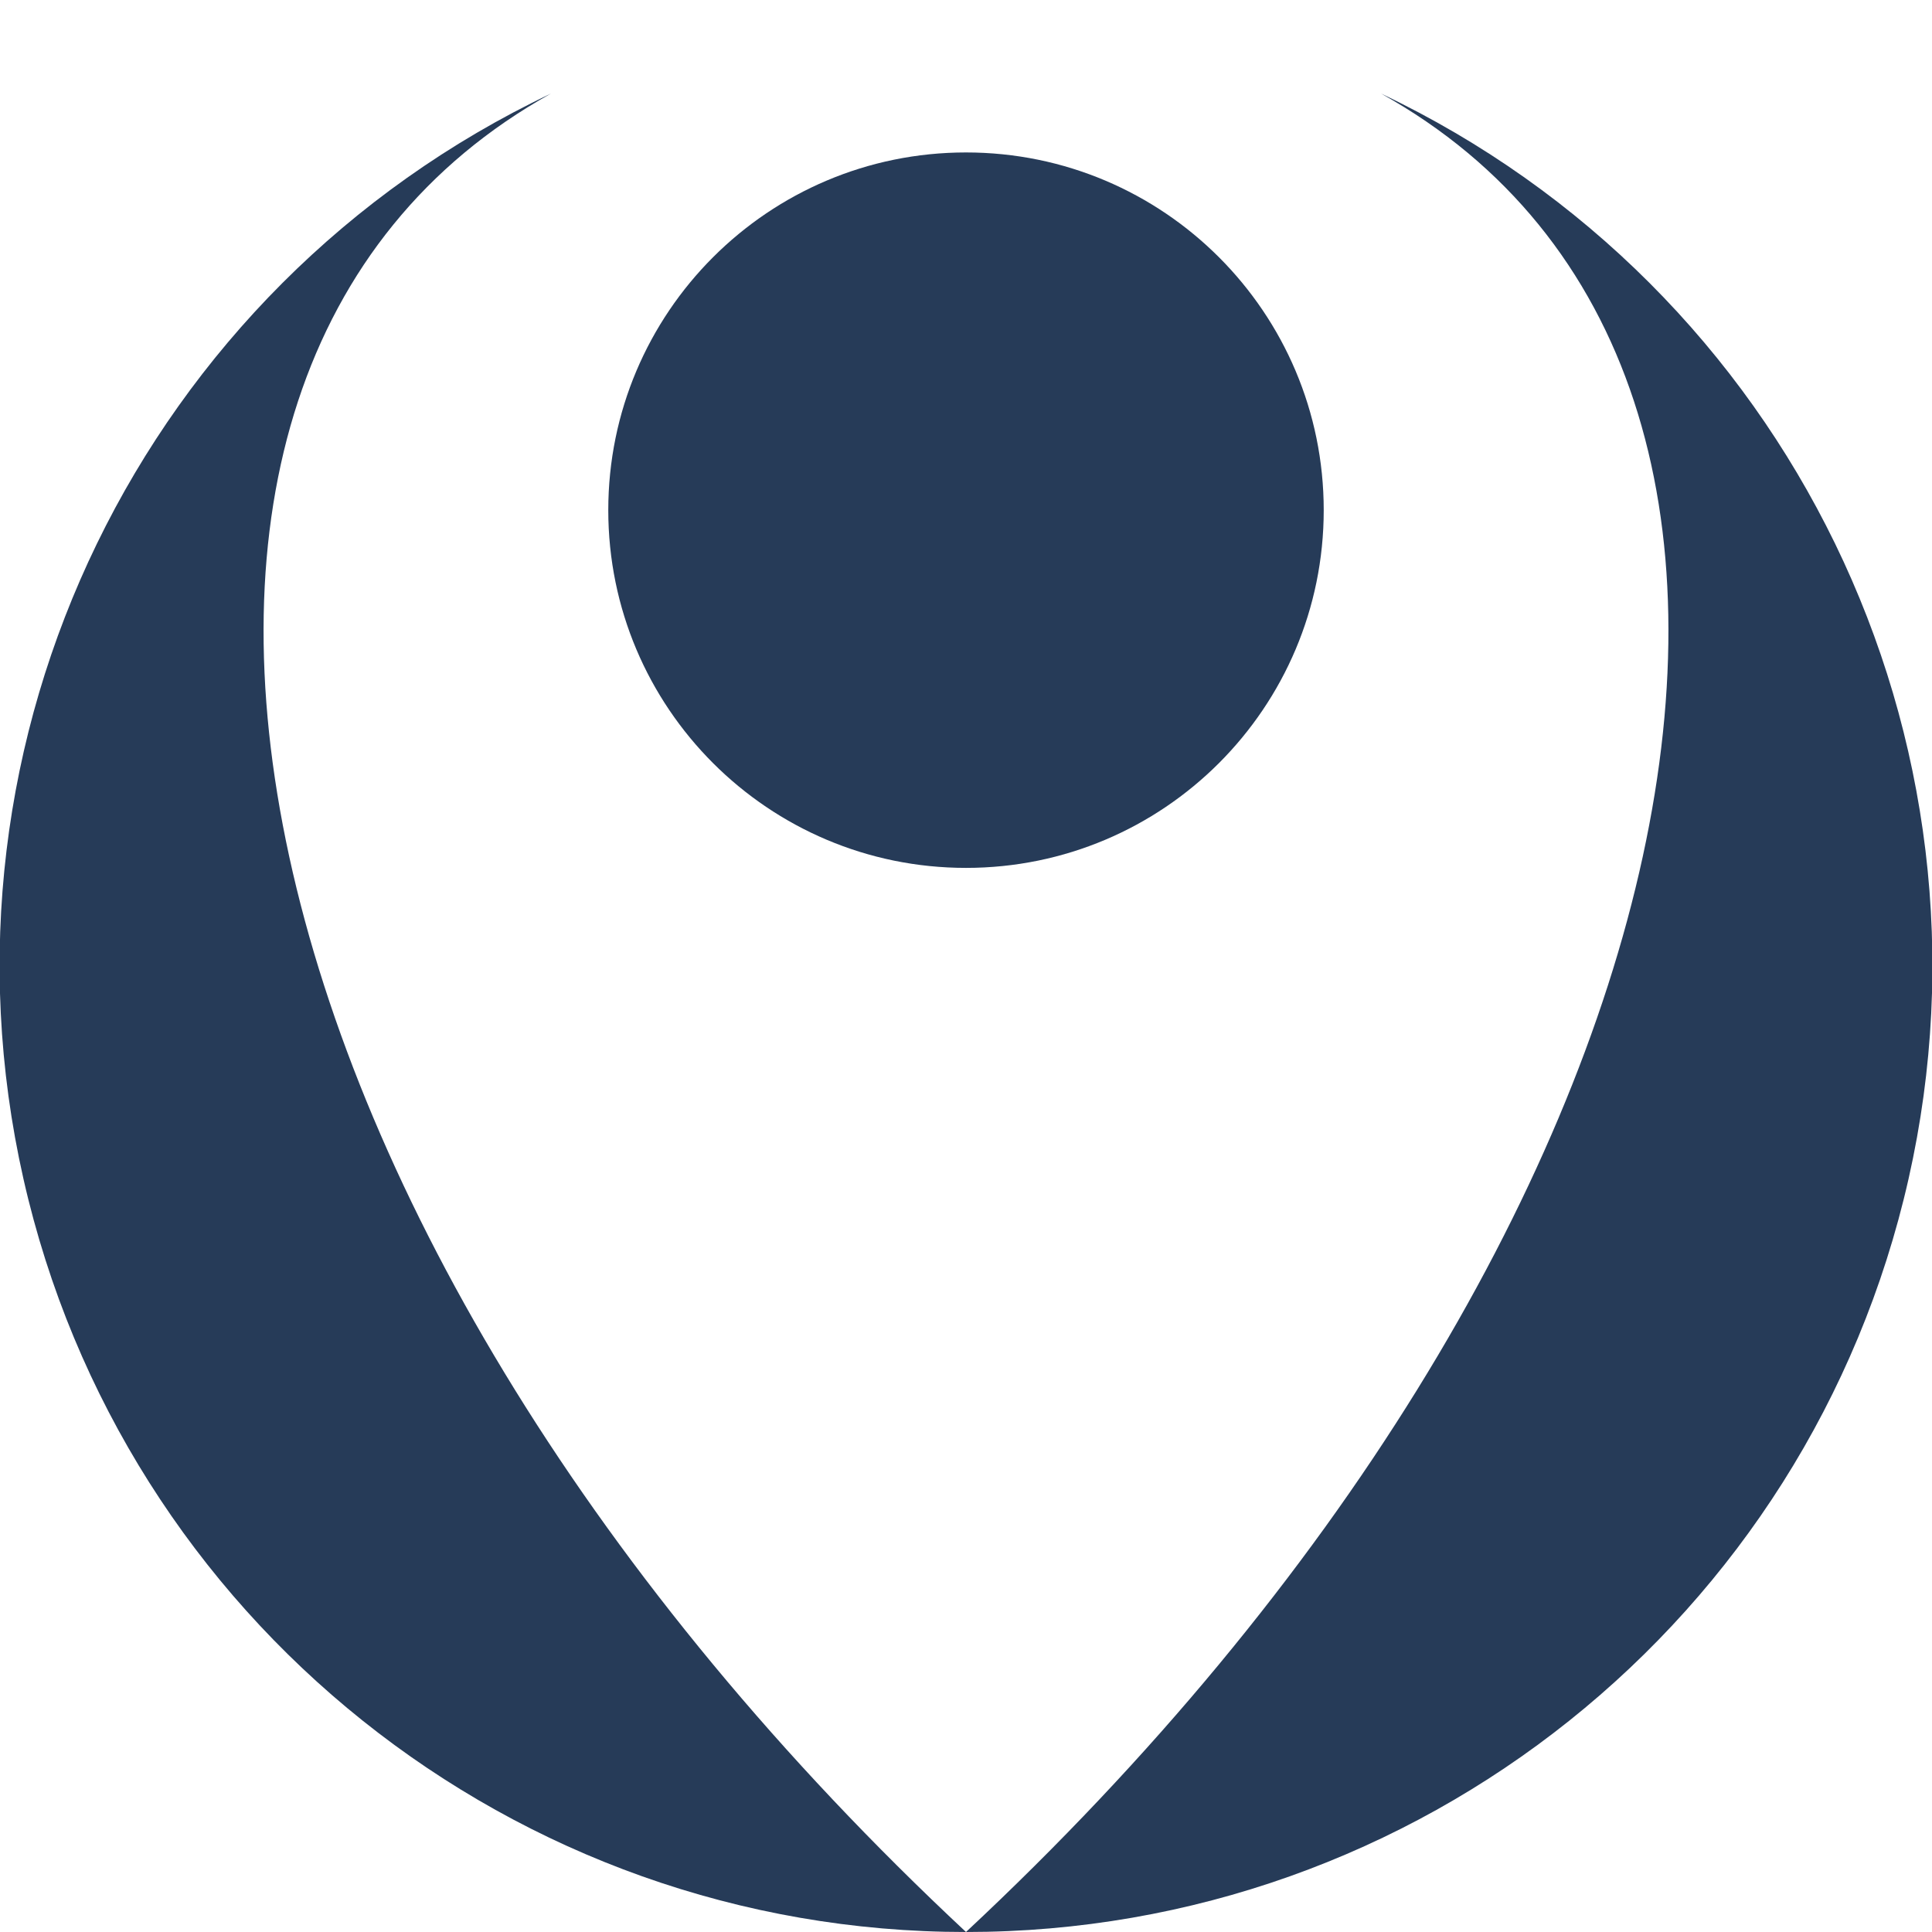
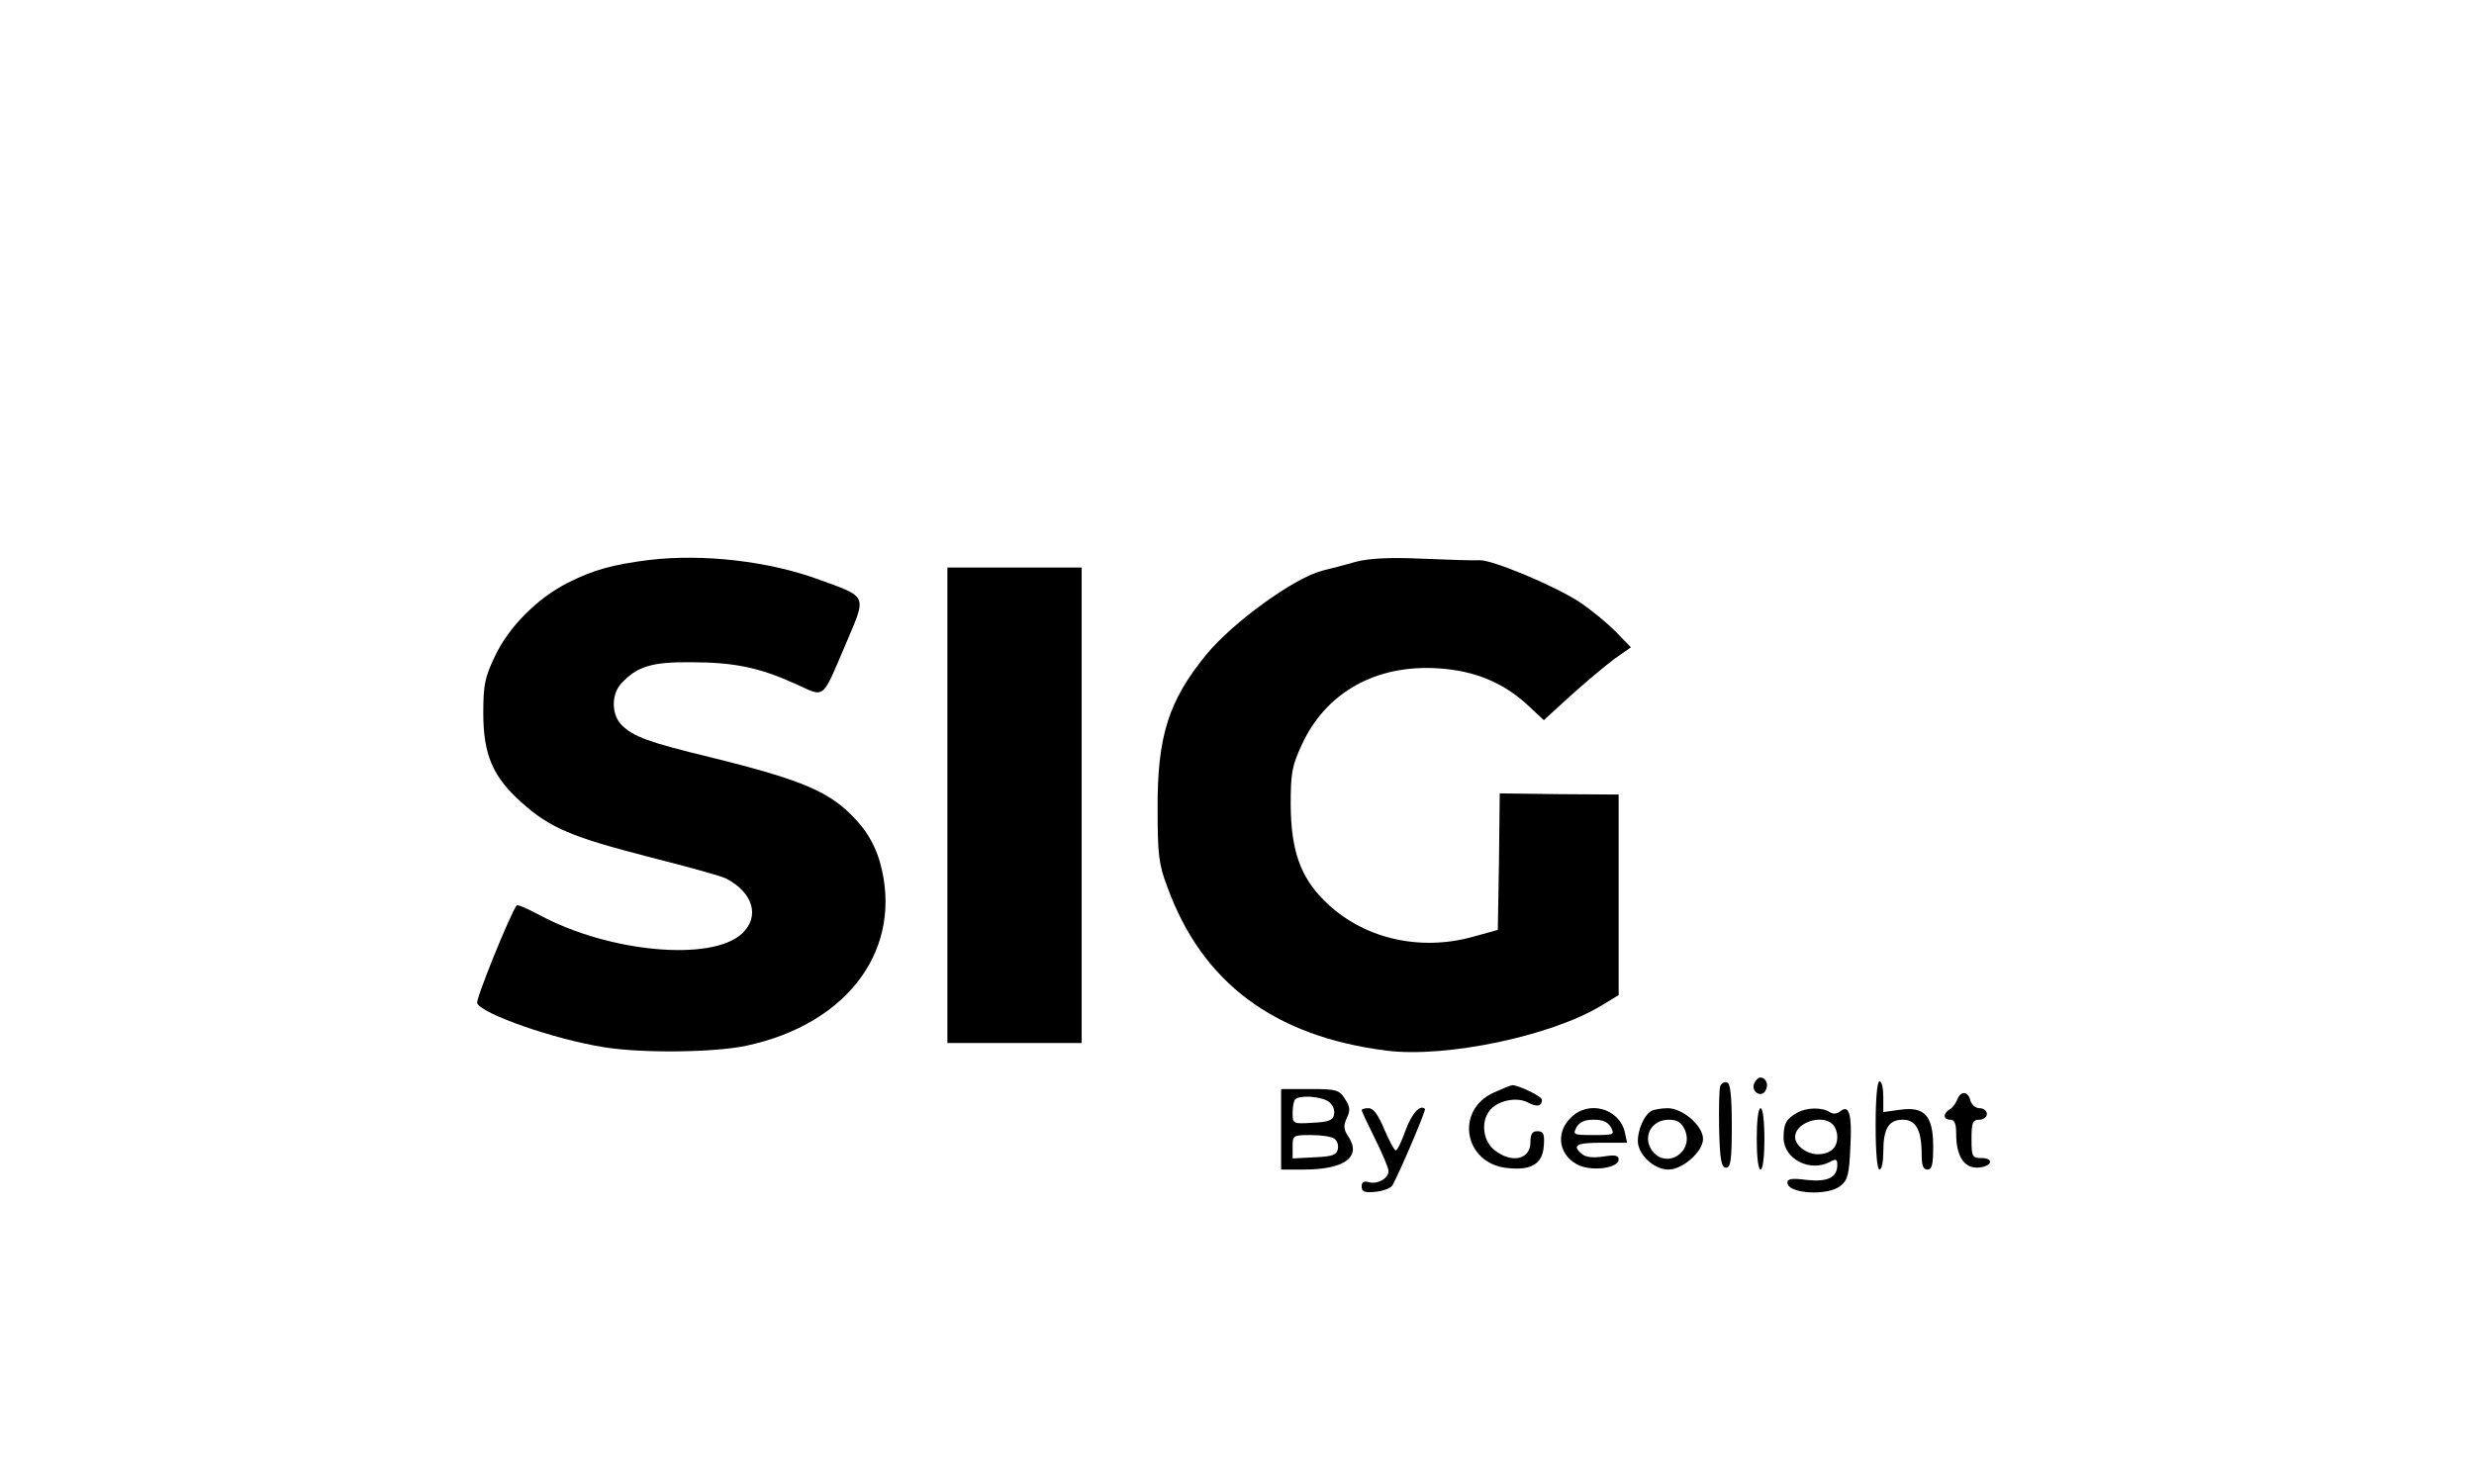
- <svg xmlns="http://www.w3.org/2000/svg" viewBox="0 0 128 128" width="128" height="128">
-   <path d="M36.5 6.2A64 64 0 0 0 64 128C14.5 81.8 3.1 24.8 36.5 6.2zM64 128A64 64 0 0 0 91.5 6.2c33.4 18.6 22 75.6-27.5 121.8z" fill="#263B58" />
-   <path d="M87.7 33.8a23.7 23.7 0 1 1-47.4 0 23.7 23.7 0 0 1 47.4 0z" fill="#263B58" />
+ <svg xmlns="http://www.w3.org/2000/svg" version="1.0" width="645pt" height="387pt" viewBox="0 0 645 387" preserveAspectRatio="xMidYMid meet">
+   <g transform="translate(0,387) scale(0.1,-0.1)" fill="#000000" stroke="none">
+     <path d="M1695 2410 c-97 -12 -148 -26 -215 -60 -79 -40 -154 -115 -190 -192 -26 -55 -30 -74 -30 -148 0 -108 25 -166 99 -232 74 -67 132 -91 334 -143 99 -25 189 -50 200 -56 71 -37 89 -100 41 -144 -79 -73 -345 -49 -526 48 -32 17 -59 29 -61 26 -18 -25 -107 -245 -103 -255 11 -28 203 -95 331 -115 99 -16 287 -14 371 4 267 57 411 255 348 479 -11 38 -30 74 -56 103 -69 79 -139 109 -385 170 -161 39 -202 54 -232 84 -27 27 -28 80 -1 109 41 44 79 56 181 55 113 0 179 -14 272 -56 80 -36 68 -46 133 106 54 127 57 119 -72 166 -131 48 -301 67 -439 51z" />
+     <path d="M3535 2405 c-27 -8 -67 -18 -87 -23 -74 -19 -233 -134 -303 -219 -98 -120 -128 -212 -127 -403 0 -118 3 -144 25 -202 91 -251 279 -391 573 -428 154 -19 427 38 558 117 l46 28 0 262 0 261 -155 1 -155 2 -2 -178 -3 -178 -65 -18 c-141 -39 -289 -4 -387 94 -63 62 -87 132 -88 249 0 84 3 102 29 158 63 137 194 210 357 199 93 -6 168 -37 231 -95 l43 -40 70 64 c39 35 90 78 113 95 l44 31 -39 40 c-21 22 -64 57 -95 78 -66 43 -227 110 -260 109 -13 -1 -79 1 -148 4 -88 4 -140 1 -175 -8z" />
+     <path d="M2470 1770 l0 -620 175 0 175 0 0 620 0 620 -175 0 -175 0 0 -620z" />
+     <path d="M4573 1044 c-8 -21 19 -38 30 -18 9 16 1 34 -14 34 -5 0 -12 -7 -16 -16z" />
+     <path d="M4485 1038 c-3 -8 -4 -59 -3 -114 2 -80 6 -99 18 -99 12 0 15 19 15 109 0 79 -4 111 -12 113 -7 3 -15 -2 -18 -9z" />
+     <path d="M4890 935 c0 -70 4 -115 10 -115 6 0 10 21 10 46 0 61 14 84 51 84 34 0 49 -27 49 -91 0 -28 4 -39 15 -39 12 0 15 13 15 60 0 80 -22 105 -86 96 l-44 -6 0 40 c0 22 -4 40 -10 40 -6 0 -10 -45 -10 -115z" />
+     <path d="M3895 1021 c-103 -46 -78 -186 35 -197 63 -7 92 11 95 59 2 30 -1 37 -17 37 -13 0 -18 -7 -18 -29 0 -45 -49 -56 -94 -20 -29 23 -36 72 -13 102 19 26 70 38 100 22 25 -13 37 -10 37 7 0 9 -61 38 -77 38 -4 0 -26 -9 -48 -19z" />
+     <path d="M3340 925 l0 -105 59 0 c106 0 151 33 117 85 -13 19 -14 29 -5 49 10 20 9 30 -5 51 -15 23 -22 25 -91 25 l-75 0 0 -105z m124 72 c10 -7 17 -22 14 -33 -2 -15 -13 -20 -56 -22 -51 -3 -52 -3 -52 26 0 16 3 32 7 35 11 12 68 8 87 -6z m14 -96 c8 -5 12 -17 10 -27 -3 -16 -14 -20 -61 -22 l-57 -3 0 31 c0 29 1 30 48 30 26 0 53 -4 60 -9z" />
+     <path d="M5103 1003 c-4 -10 -12 -22 -20 -26 -18 -11 -17 -27 2 -27 11 0 15 -11 15 -37 0 -57 20 -88 54 -88 16 0 31 6 34 13 2 7 -6 12 -22 12 -24 0 -26 3 -26 50 0 43 3 50 20 50 11 0 20 7 20 15 0 8 -8 15 -19 15 -10 0 -21 9 -24 20 -6 25 -25 26 -34 3z" />
+     <path d="M3550 975 c0 -3 16 -37 35 -75 19 -38 35 -76 35 -84 0 -19 -28 -35 -51 -29 -13 4 -19 0 -19 -11 0 -14 8 -17 36 -14 21 2 41 10 45 18 25 48 87 195 84 198 -12 13 -35 -12 -51 -57 -10 -28 -21 -51 -25 -51 -4 0 -17 25 -30 55 -16 38 -28 55 -41 55 -10 0 -18 -2 -18 -5z" />
+     <path d="M4095 955 c-42 -41 -30 -102 24 -125 38 -15 101 -5 101 16 0 11 -9 13 -40 8 -26 -4 -45 -2 -55 6 -28 23 -16 30 51 30 l66 0 -6 28 c-15 62 -95 84 -141 37z m105 -25 c10 -19 8 -20 -45 -20 -53 0 -55 1 -45 20 8 14 21 20 45 20 24 0 37 -6 45 -20z" />
+     <path d="M4304 972 c-18 -11 -34 -49 -34 -77 0 -36 42 -75 80 -75 37 0 90 47 90 80 0 34 -53 80 -92 80 -18 0 -38 -4 -44 -8z m88 -47 c27 -59 -49 -107 -86 -54 -24 36 0 79 45 79 22 0 32 -7 41 -25z" />
+     <path d="M4580 900 c0 -47 4 -80 10 -80 6 0 10 33 10 80 0 47 -4 80 -10 80 -6 0 -10 -33 -10 -80z" />
+     <path d="M4685 968 c-28 -16 -35 -28 -35 -65 0 -55 68 -91 121 -63 16 9 19 7 19 -8 0 -33 -26 -45 -80 -39 -38 5 -50 3 -50 -7 0 -29 106 -36 139 -8 18 14 22 30 25 98 5 87 -3 115 -26 96 -9 -7 -19 -8 -28 -2 -20 13 -61 12 -85 -2z m93 -30 c7 -7 12 -21 12 -33 0 -29 -19 -45 -51 -45 -29 0 -59 23 -59 45 0 37 70 61 98 33z" />
+   </g>
</svg>
